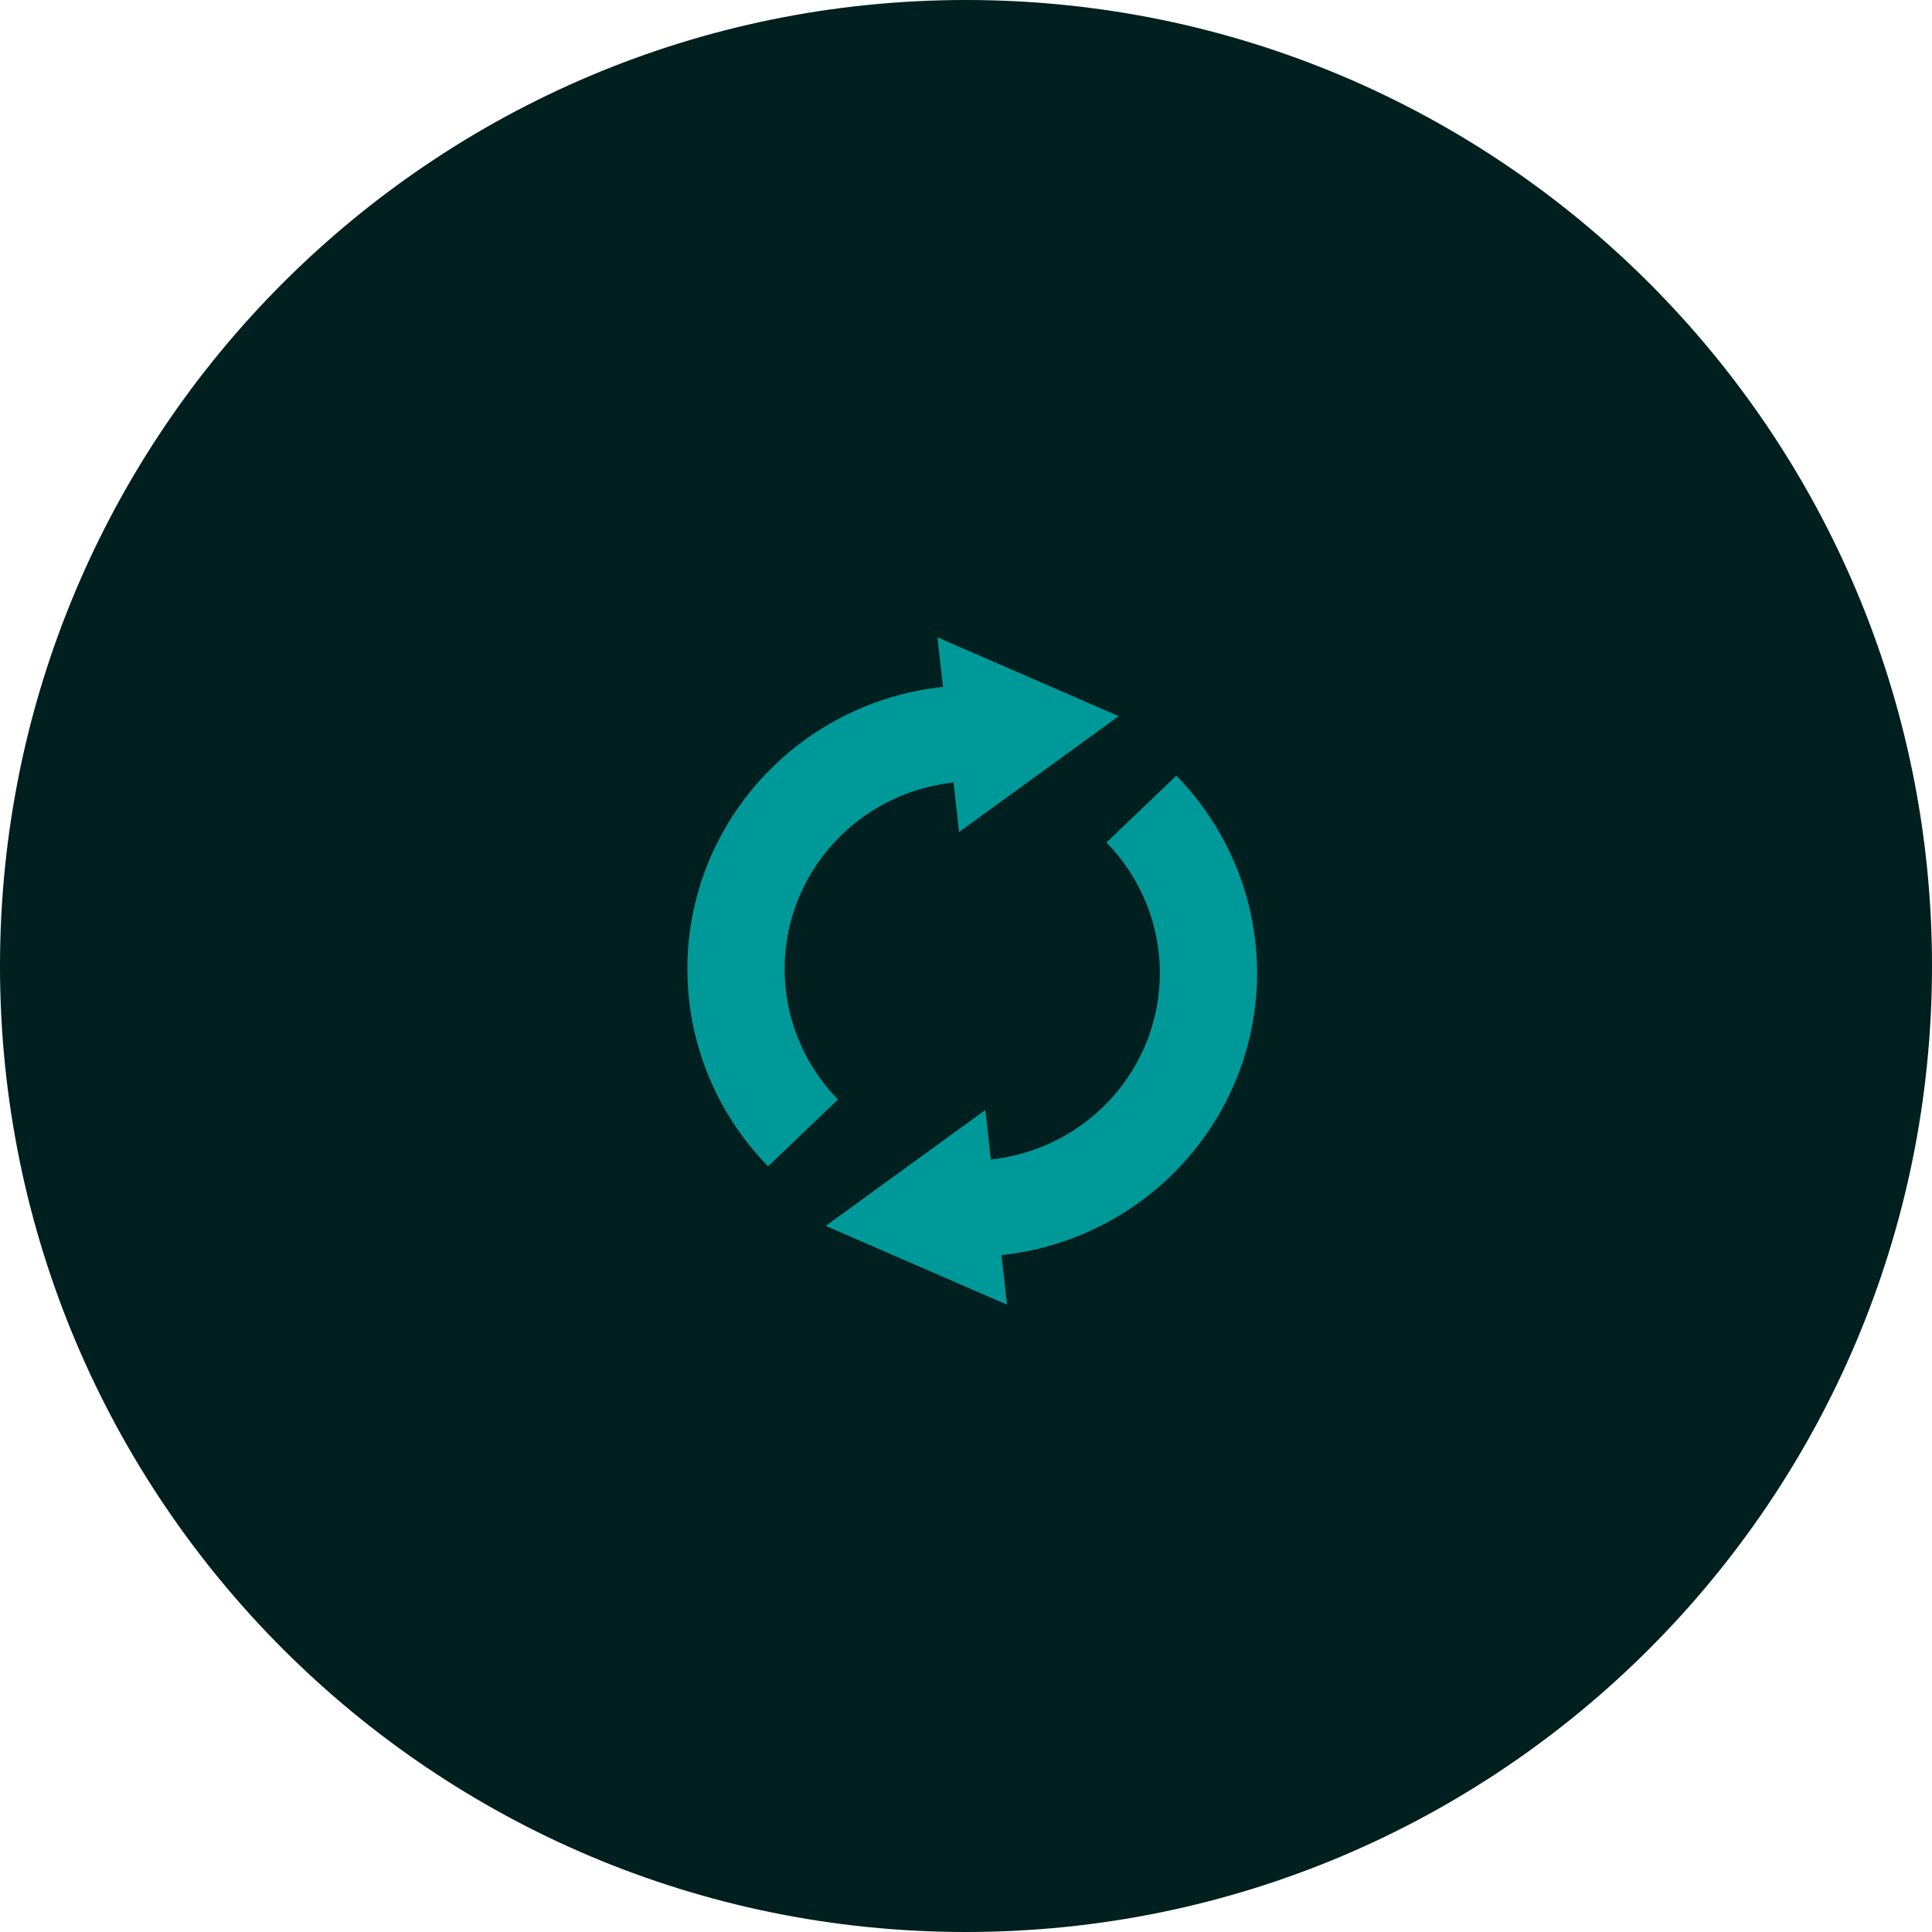
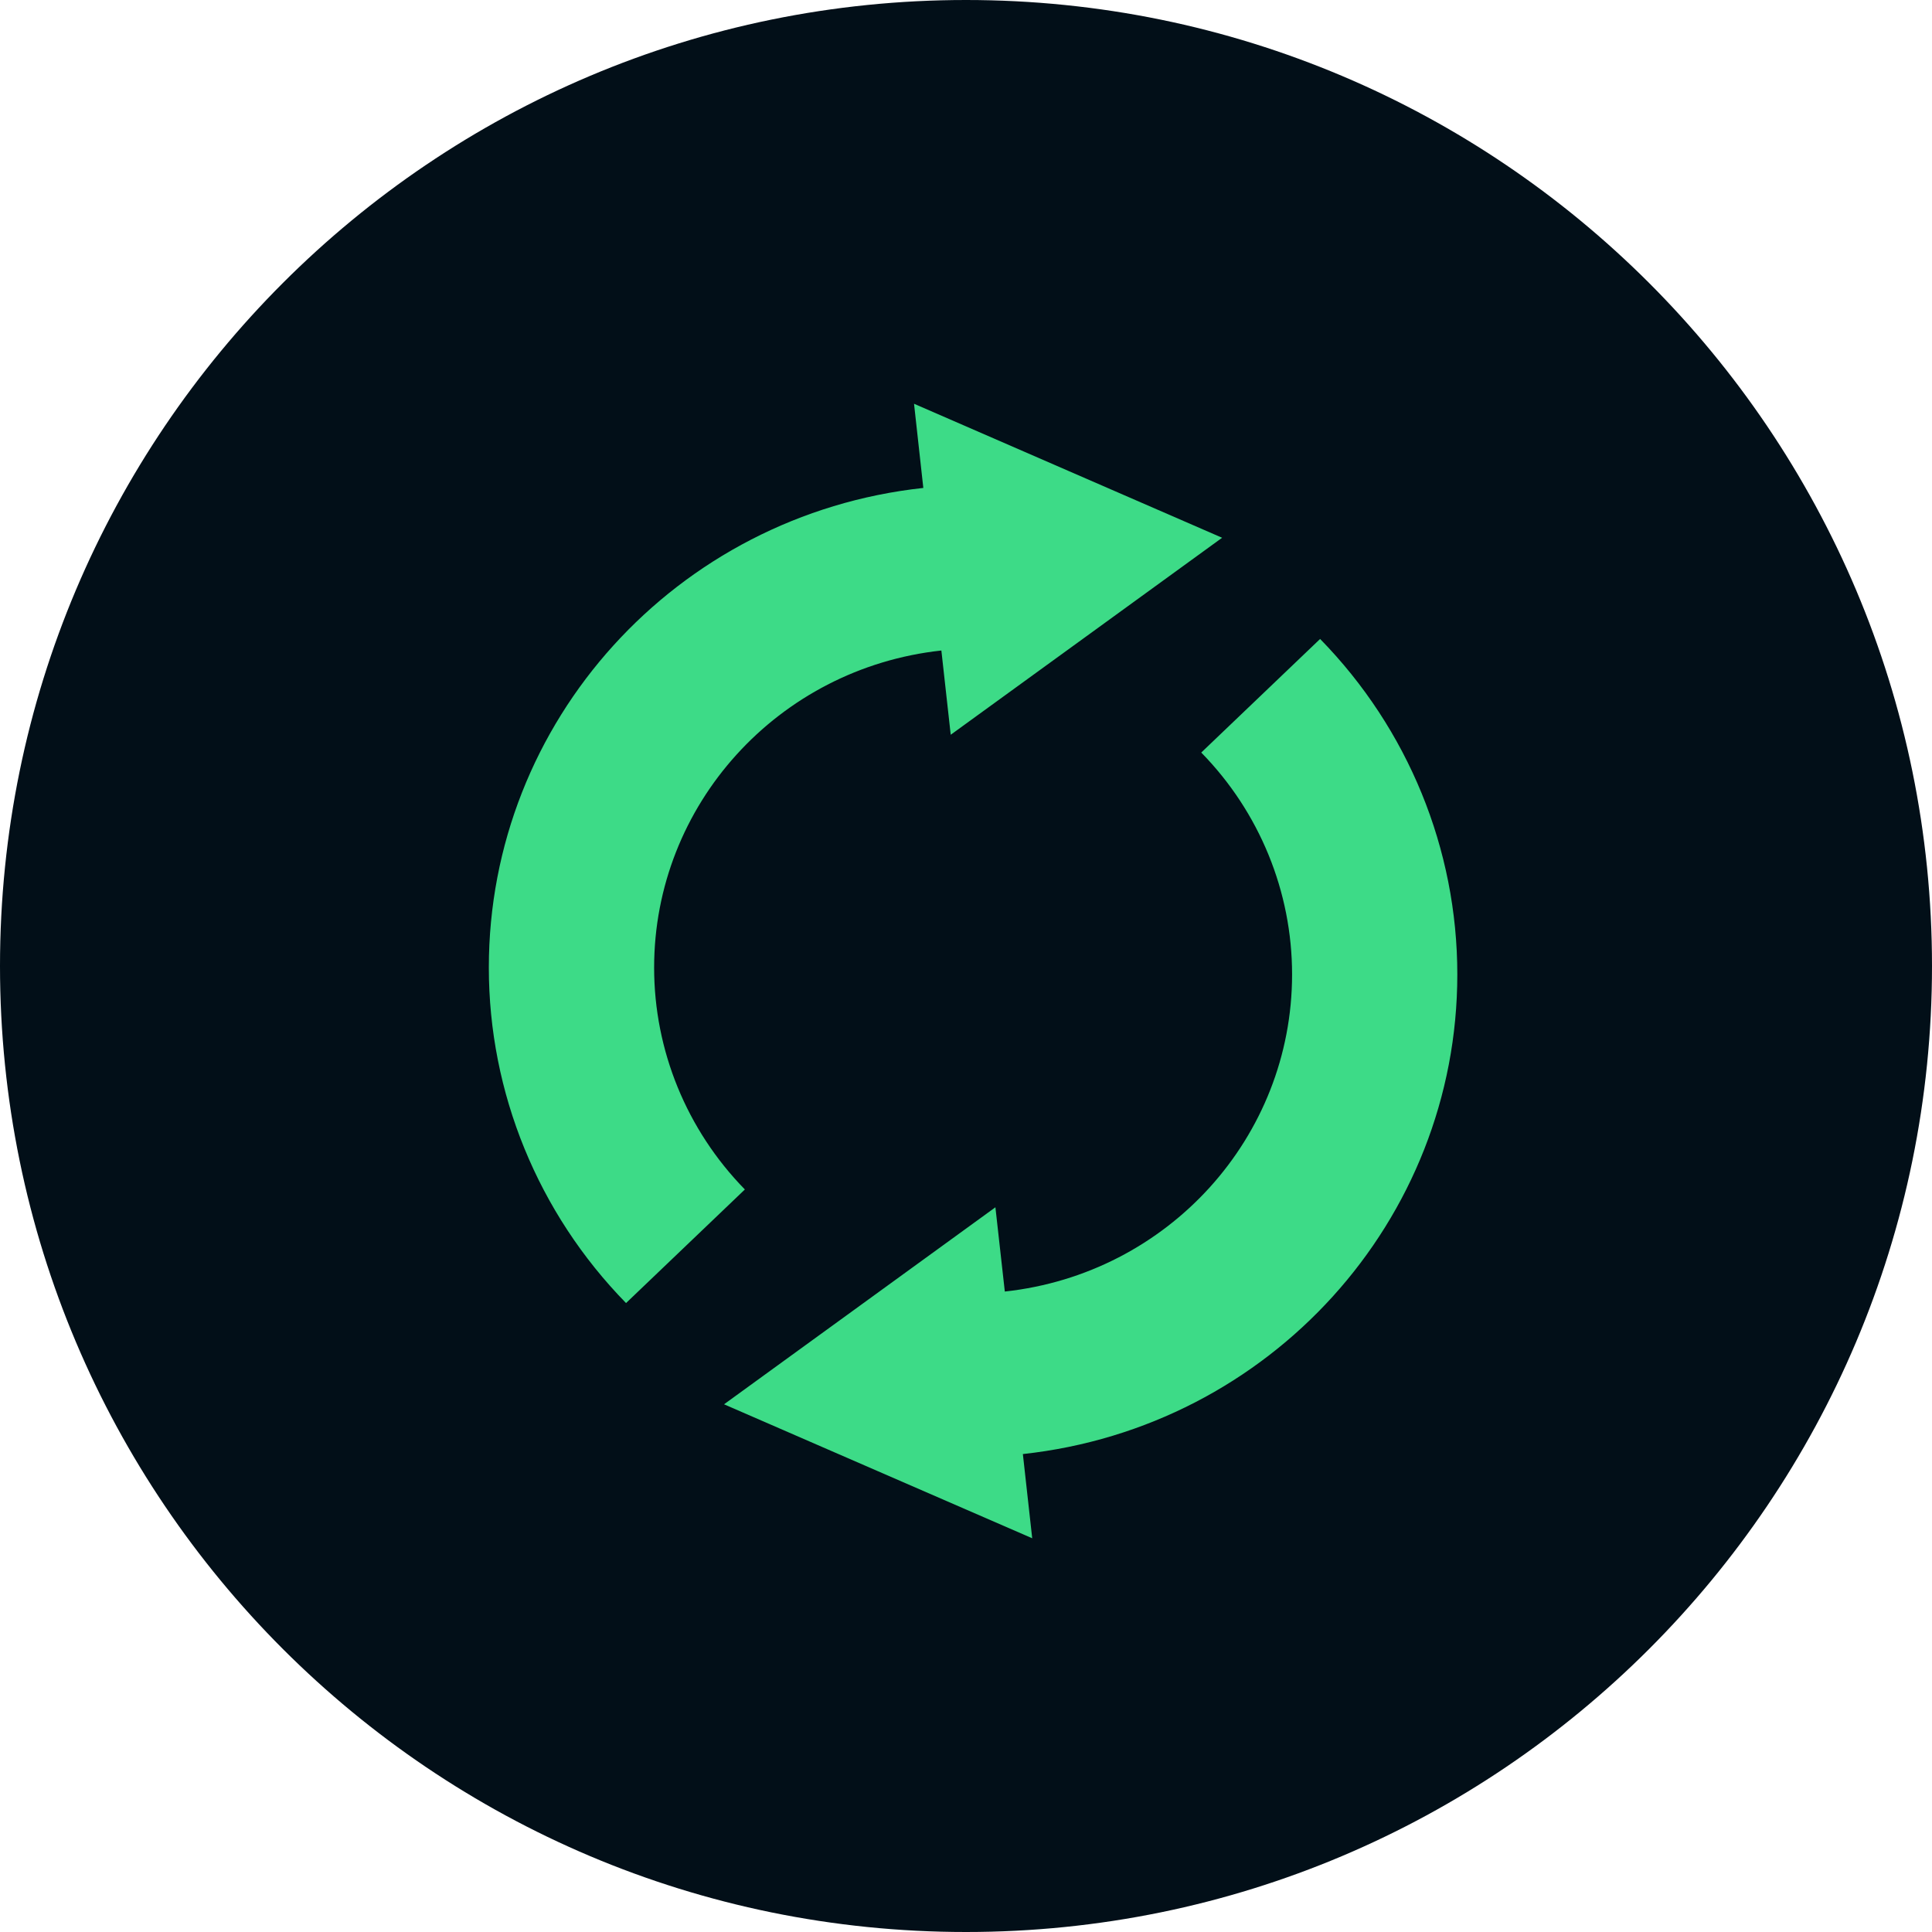
<svg xmlns="http://www.w3.org/2000/svg" width="108px" height="108px" viewBox="0 0 108 108" version="1.1">
  <g id="Page-4" stroke="none" stroke-width="1" fill="none" fill-rule="evenodd">
    <g id="1.0MAIN-ver4" transform="translate(-205, -725)">
      <g id="illust_title" transform="translate(205, 267)">
-         <g id="diagram/c3-s1/node" transform="translate(0, 458)">
-           <circle id="Oval-Copy-6" fill="#001F1F" cx="54" cy="54" r="54" />
-           <g id="ic/cycle/factory" transform="translate(31.89637, 31.89637)">
-             <rect id="Rectangle-Copy-20" x="0" y="0" width="44.767" height="44.767" />
-             <path d="M33.863,11.465 C36.757,14.424 38.375,18.379 38.375,22.495 C38.375,30.588 32.219,37.383 24.089,38.268 L24.396,41.036 L19.33,38.835 L14.263,36.631 L18.724,33.392 L23.186,30.153 L23.495,32.923 C28.872,32.339 32.941,27.847 32.941,22.495 C32.941,19.773 31.87,17.156 29.955,15.2 L33.863,11.465 Z M20.51,3.731 L25.575,5.934 L30.641,8.137 L26.179,11.376 L21.716,14.615 L21.409,11.845 C16.035,12.429 11.964,16.923 11.964,22.272 C11.964,24.996 13.035,27.611 14.948,29.567 L11.04,33.302 C8.146,30.342 6.528,26.388 6.528,22.27 C6.528,14.179 12.684,7.383 20.815,6.499 L20.51,3.731 Z" id="Combined-Shape" fill="#009999" />
+         <g id="ic_recycling" transform="translate(0, 458)">
+           <circle id="Oval-Copy-6" fill="#020F18" cx="54" cy="54" r="54" />
+           <g id="ic/cycle/factory" transform="translate(16.22798, 16.22798)">
+             <rect id="Rectangle-Copy-20" x="0" y="0" width="76.104" height="76.104" />
+             <path d="M57.567,19.49 C62.487,24.52 65.237,31.244 65.237,38.242 C65.237,51.999 54.772,63.552 40.951,65.055 L41.473,69.762 L32.861,66.019 L24.246,62.273 L31.831,56.767 L39.416,51.26 L39.942,55.97 C49.082,54.977 56,47.34 56,38.242 C56,33.615 54.179,29.165 50.923,25.84 L57.567,19.49 Z M34.867,6.342 L43.478,10.088 L52.089,13.833 L44.505,19.339 L36.918,24.845 L36.395,20.136 C27.259,21.129 20.338,28.769 20.338,37.863 C20.338,42.493 22.159,46.939 25.411,50.264 L18.768,56.614 C13.849,51.581 11.098,44.86 11.098,37.86 C11.098,24.103 21.563,12.551 35.386,11.048 L34.867,6.342 Z" id="Combined-Shape" fill="#3DDB87" />
          </g>
        </g>
      </g>
    </g>
  </g>
</svg>
